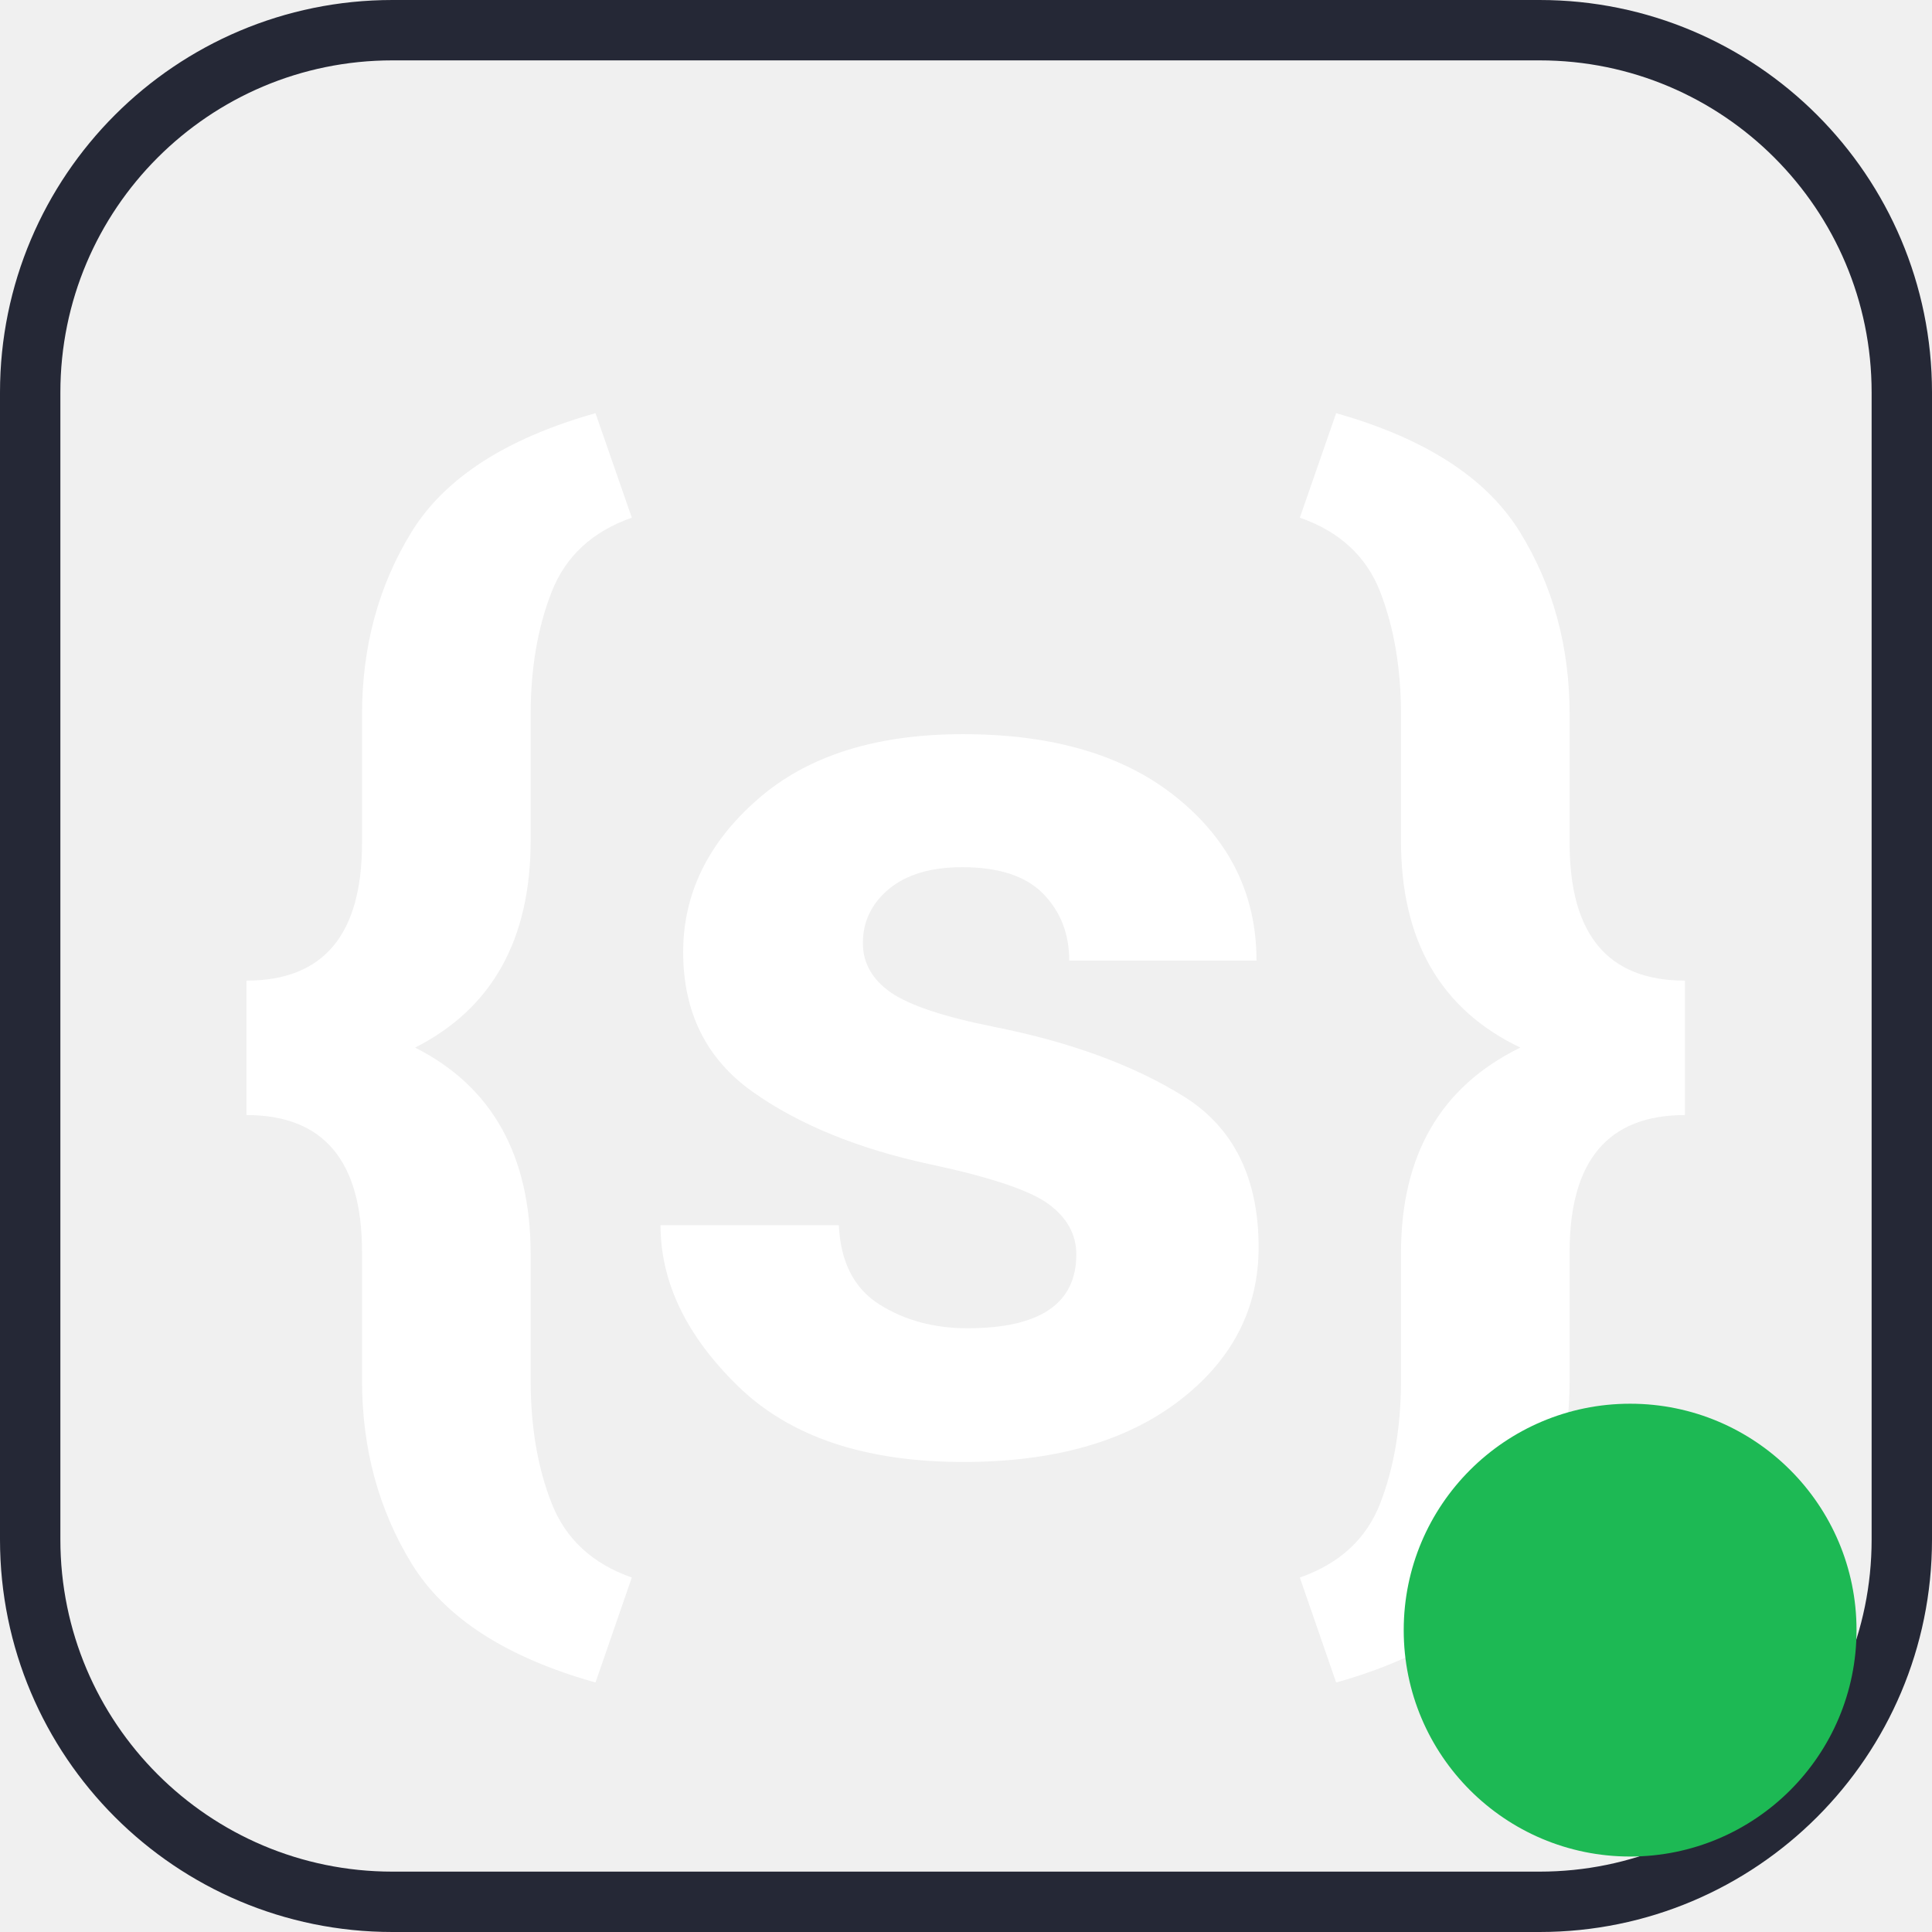
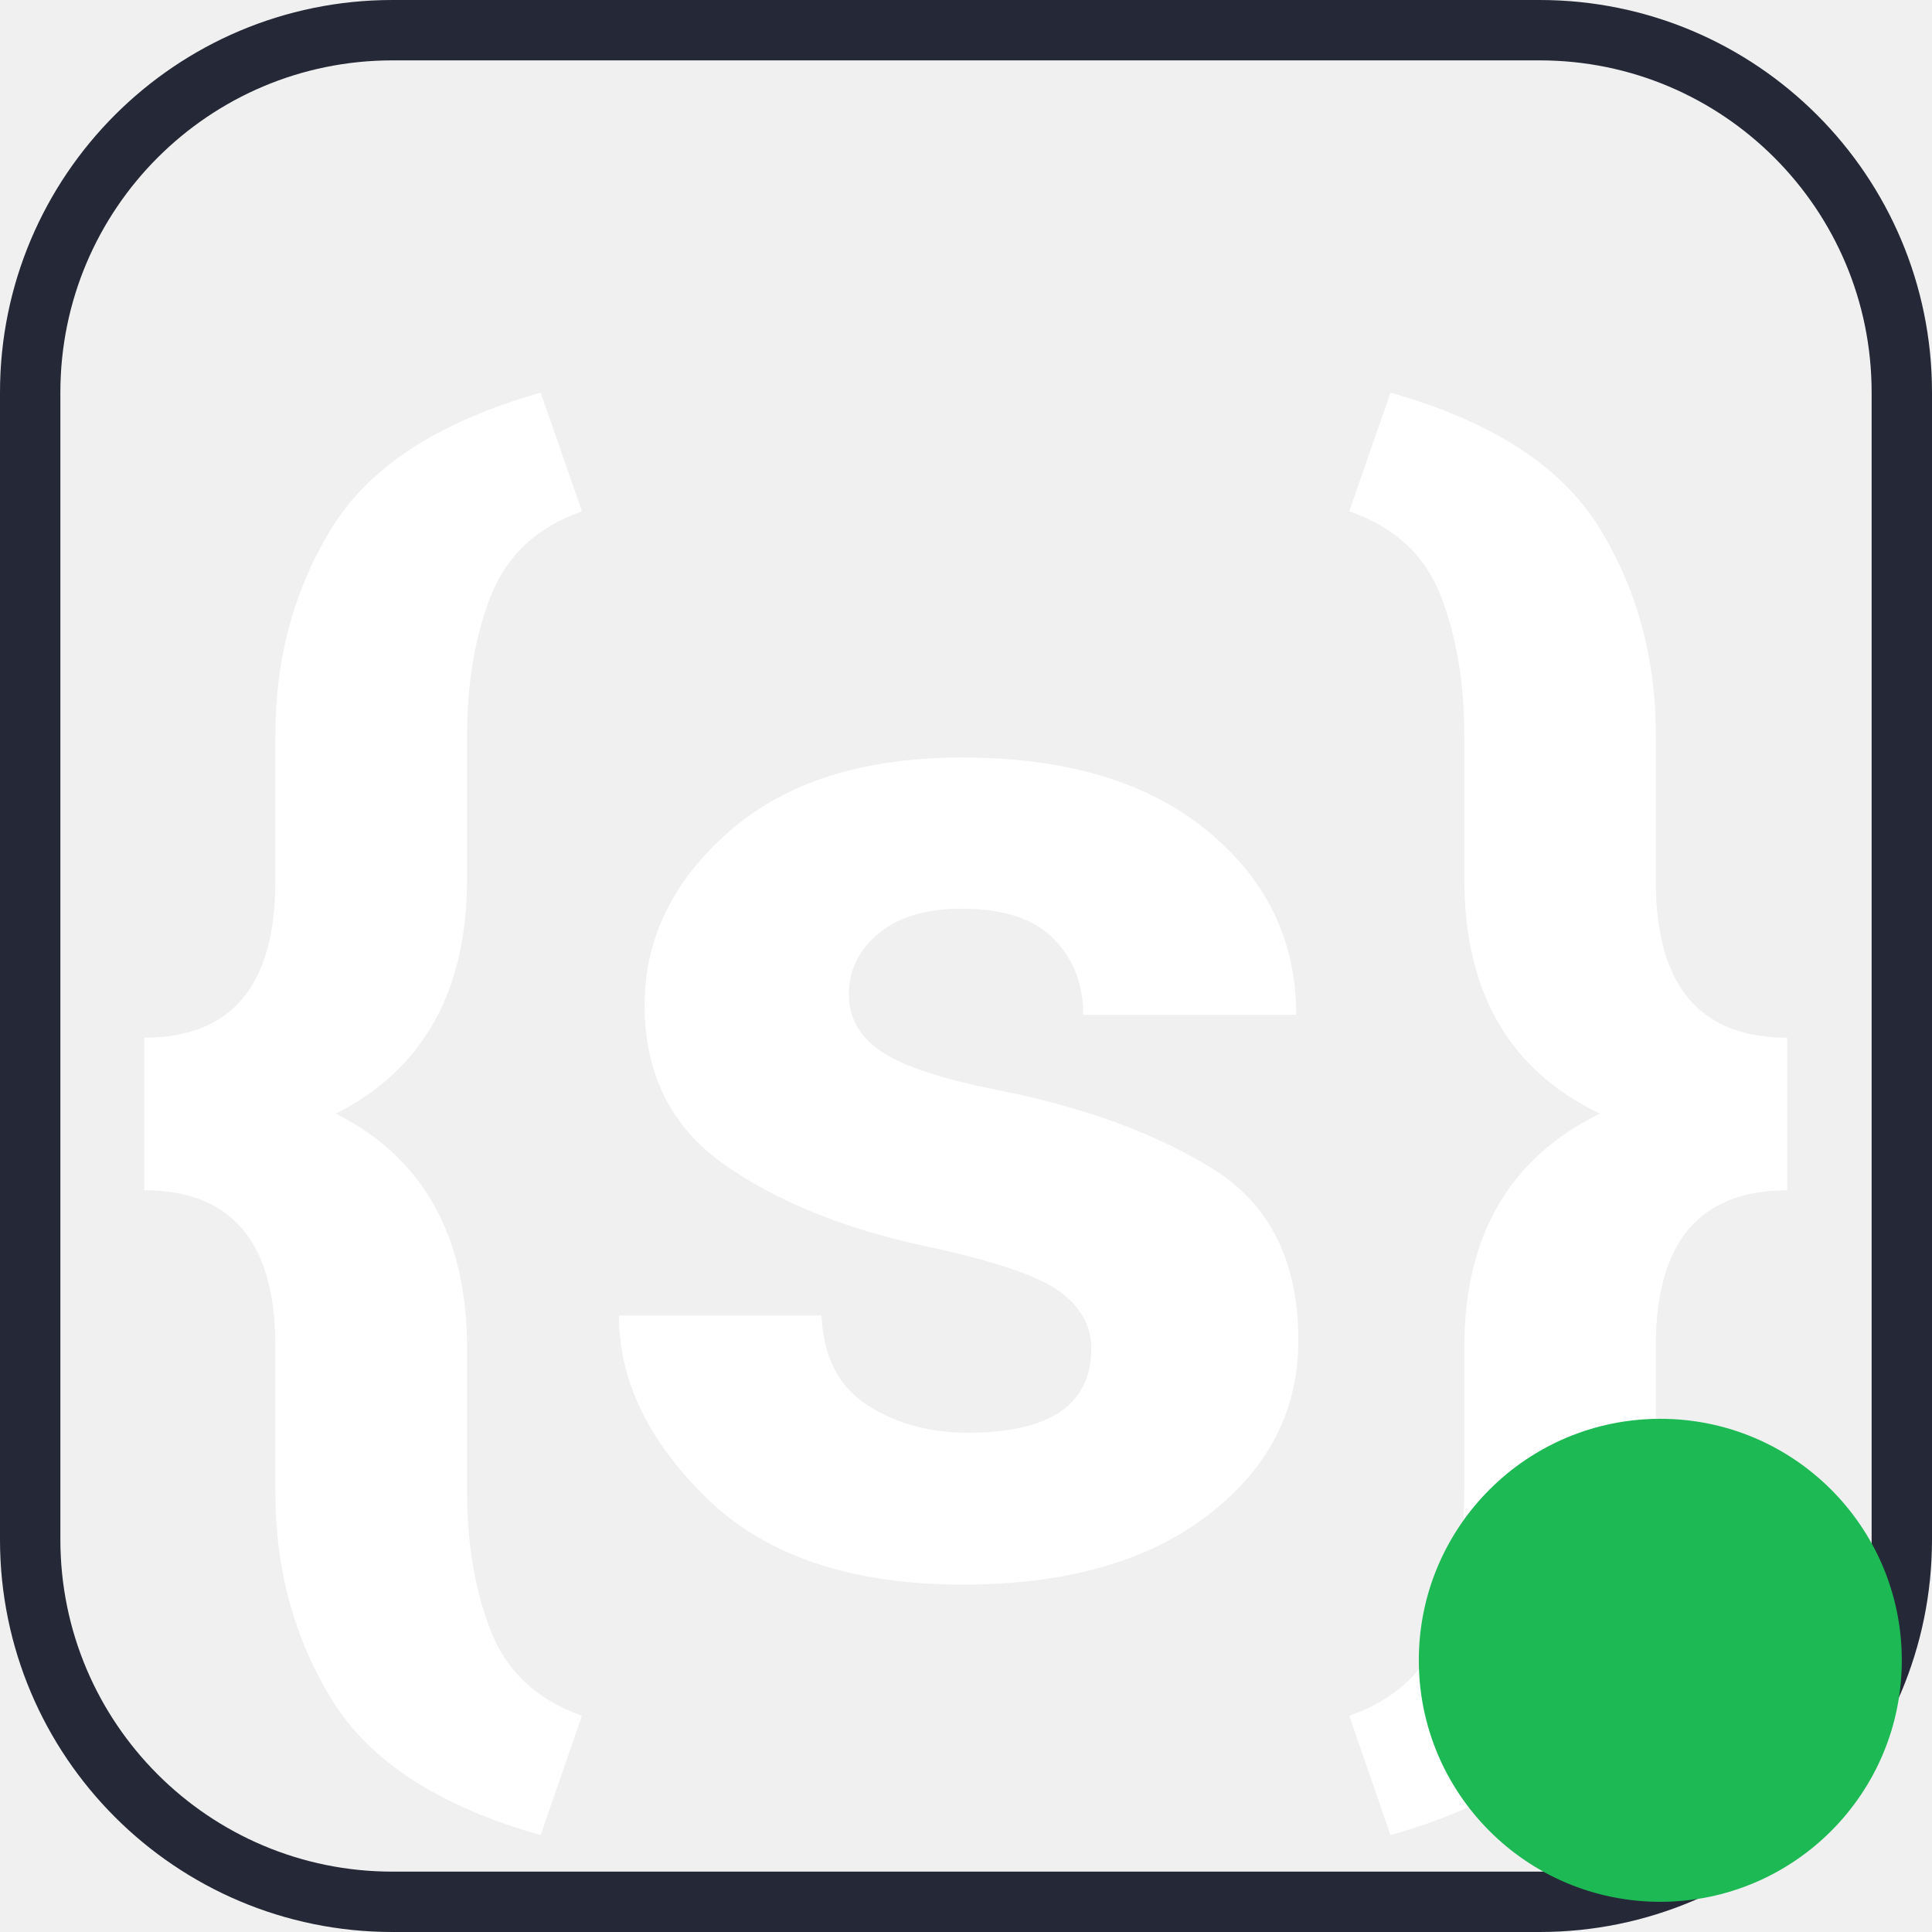
<svg xmlns="http://www.w3.org/2000/svg" viewBox="0 0 128 128">
  <rect x="2" y="2" width="124" height="124" rx="24" fill="transparent" stroke="#252836" stroke-width="4" />
-   <text x="64" y="96" font-family="-apple-system, BlinkMacSystemFont, 'Segoe UI', Roboto, Helvetica, Arial, sans-serif" font-size="88" font-weight="700" fill="#FFFFFF" text-anchor="middle" letter-spacing="-2">{s}</text>
-   <circle cx="108" cy="108" r="15" fill="#1DB954" />
+   <text x="64" y="104" font-family="-apple-system, BlinkMacSystemFont, 'Segoe UI', Roboto, Helvetica, Arial, sans-serif" font-size="100" font-weight="700" fill="#FFFFFF" text-anchor="middle" letter-spacing="-2">{s}</text>
+   <circle cx="110" cy="110" r="16" fill="#1DB954" />
</svg>
